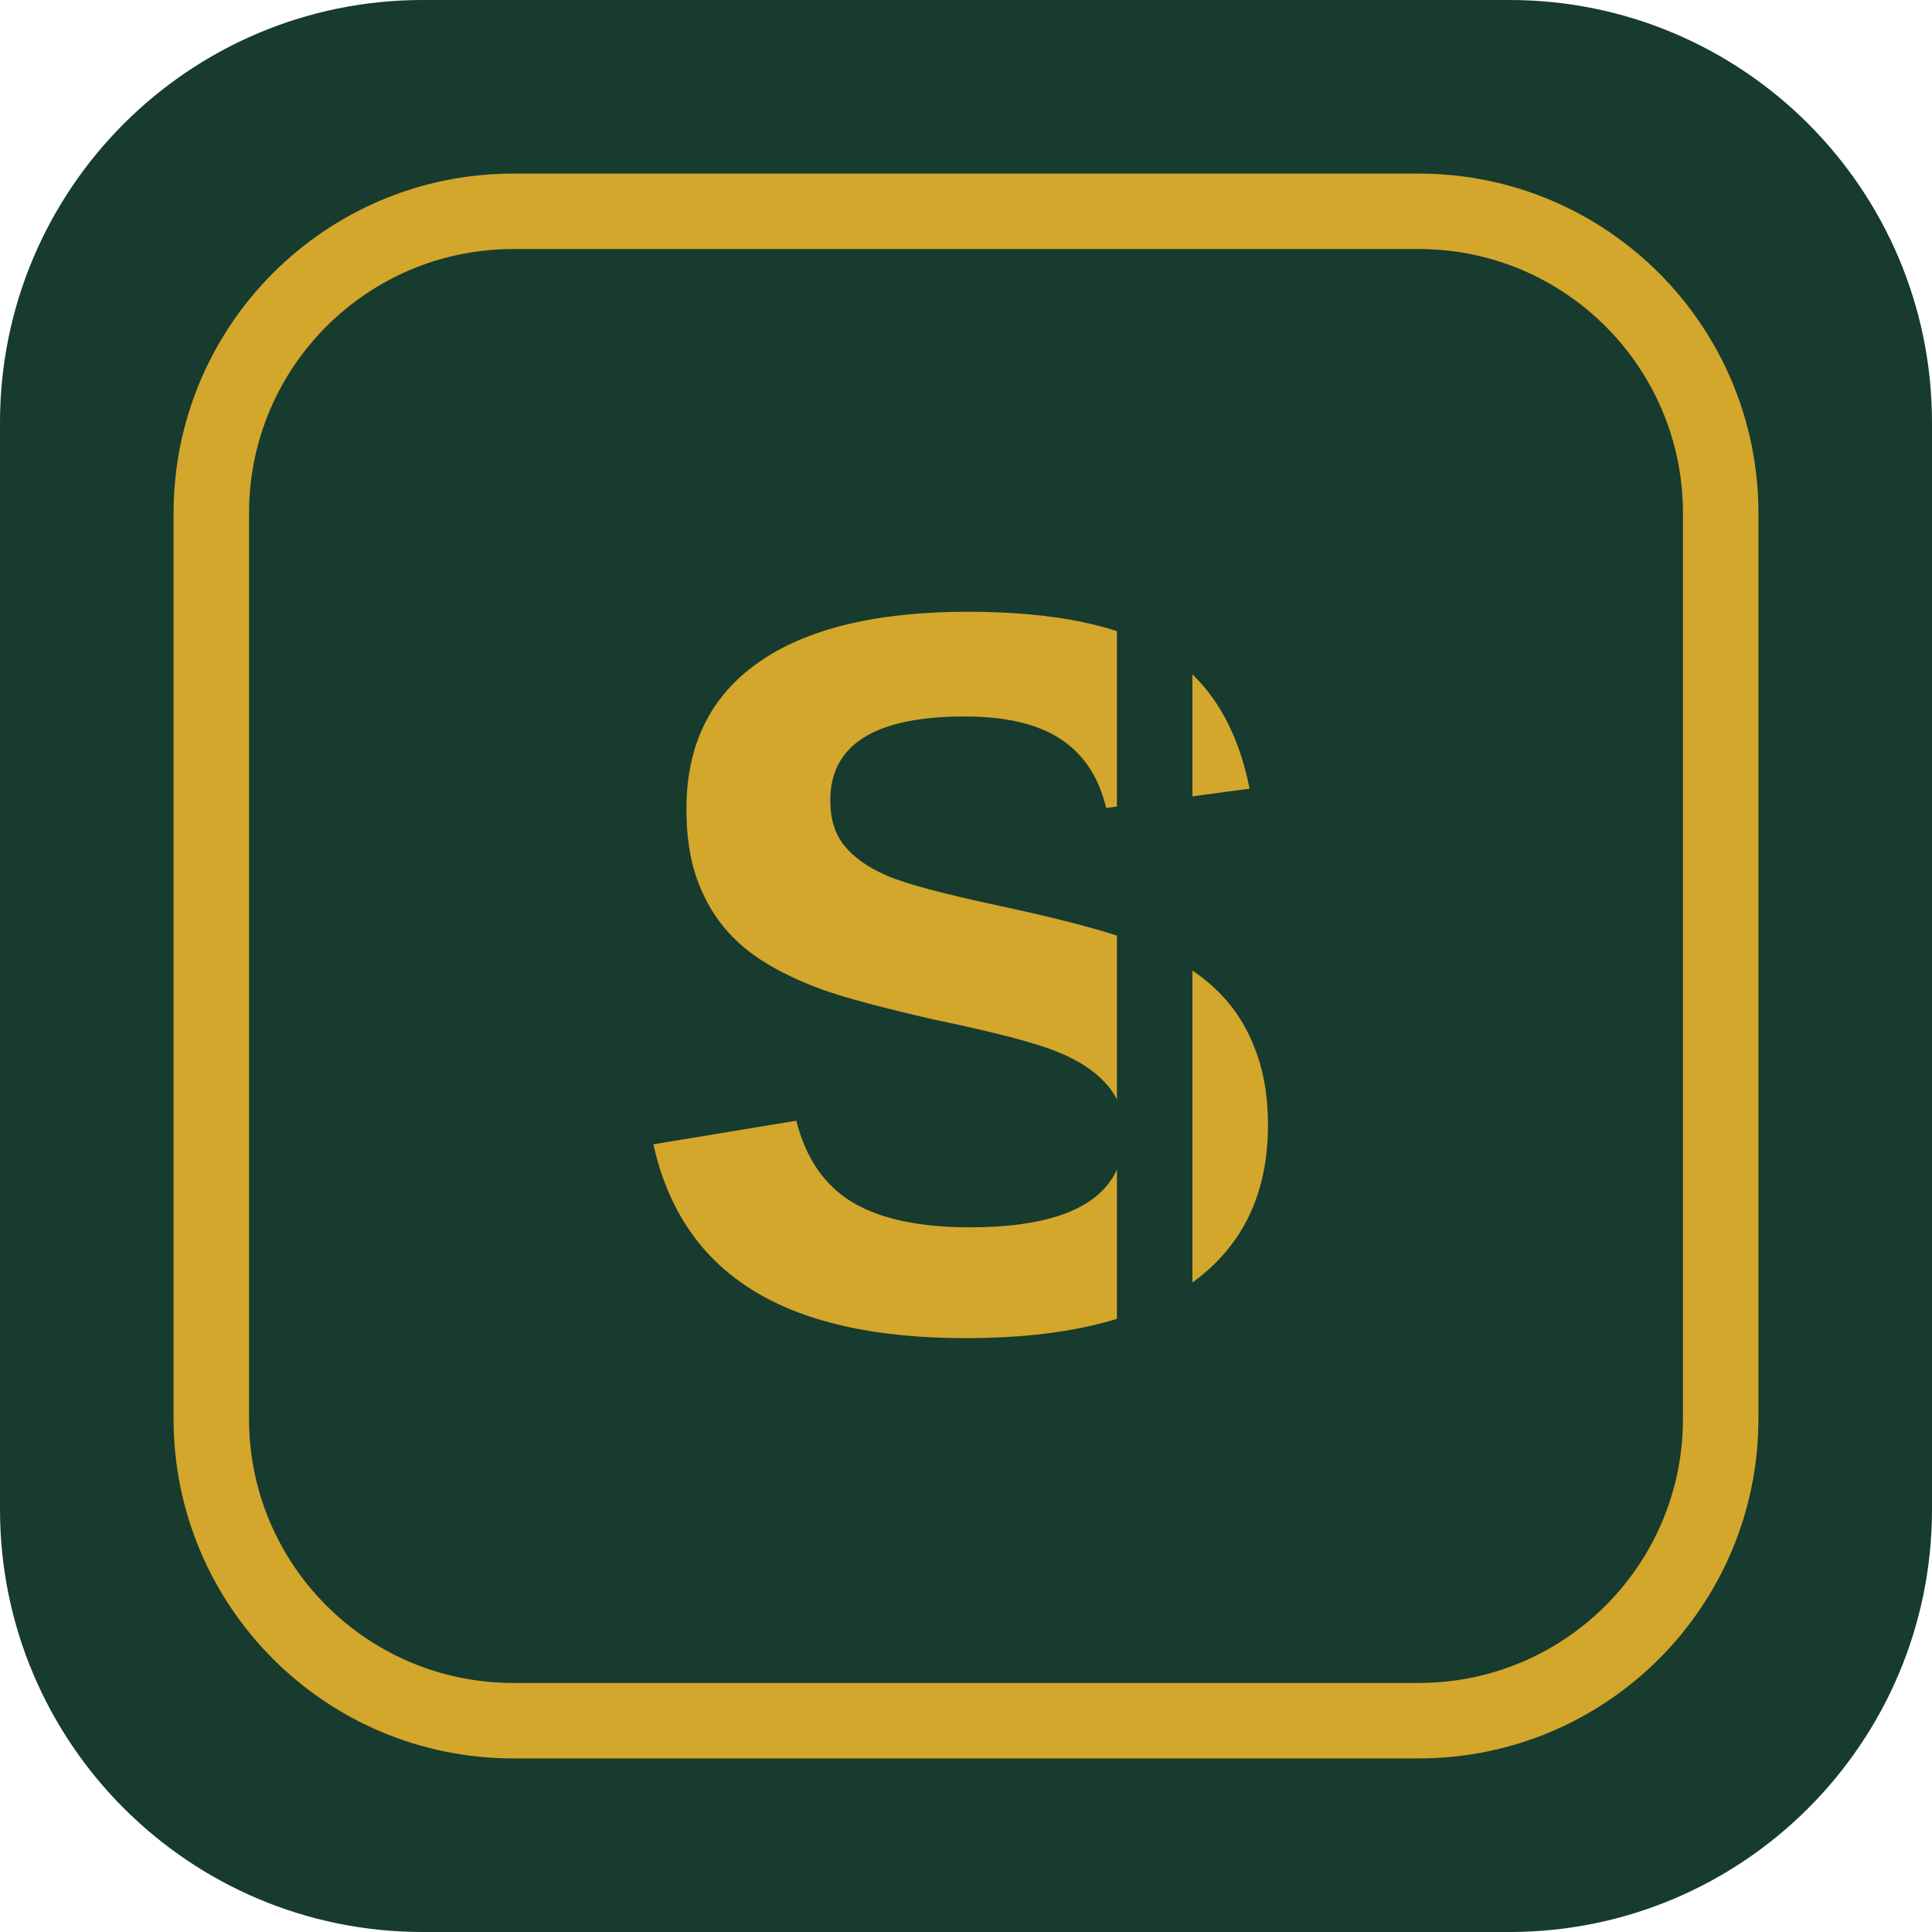
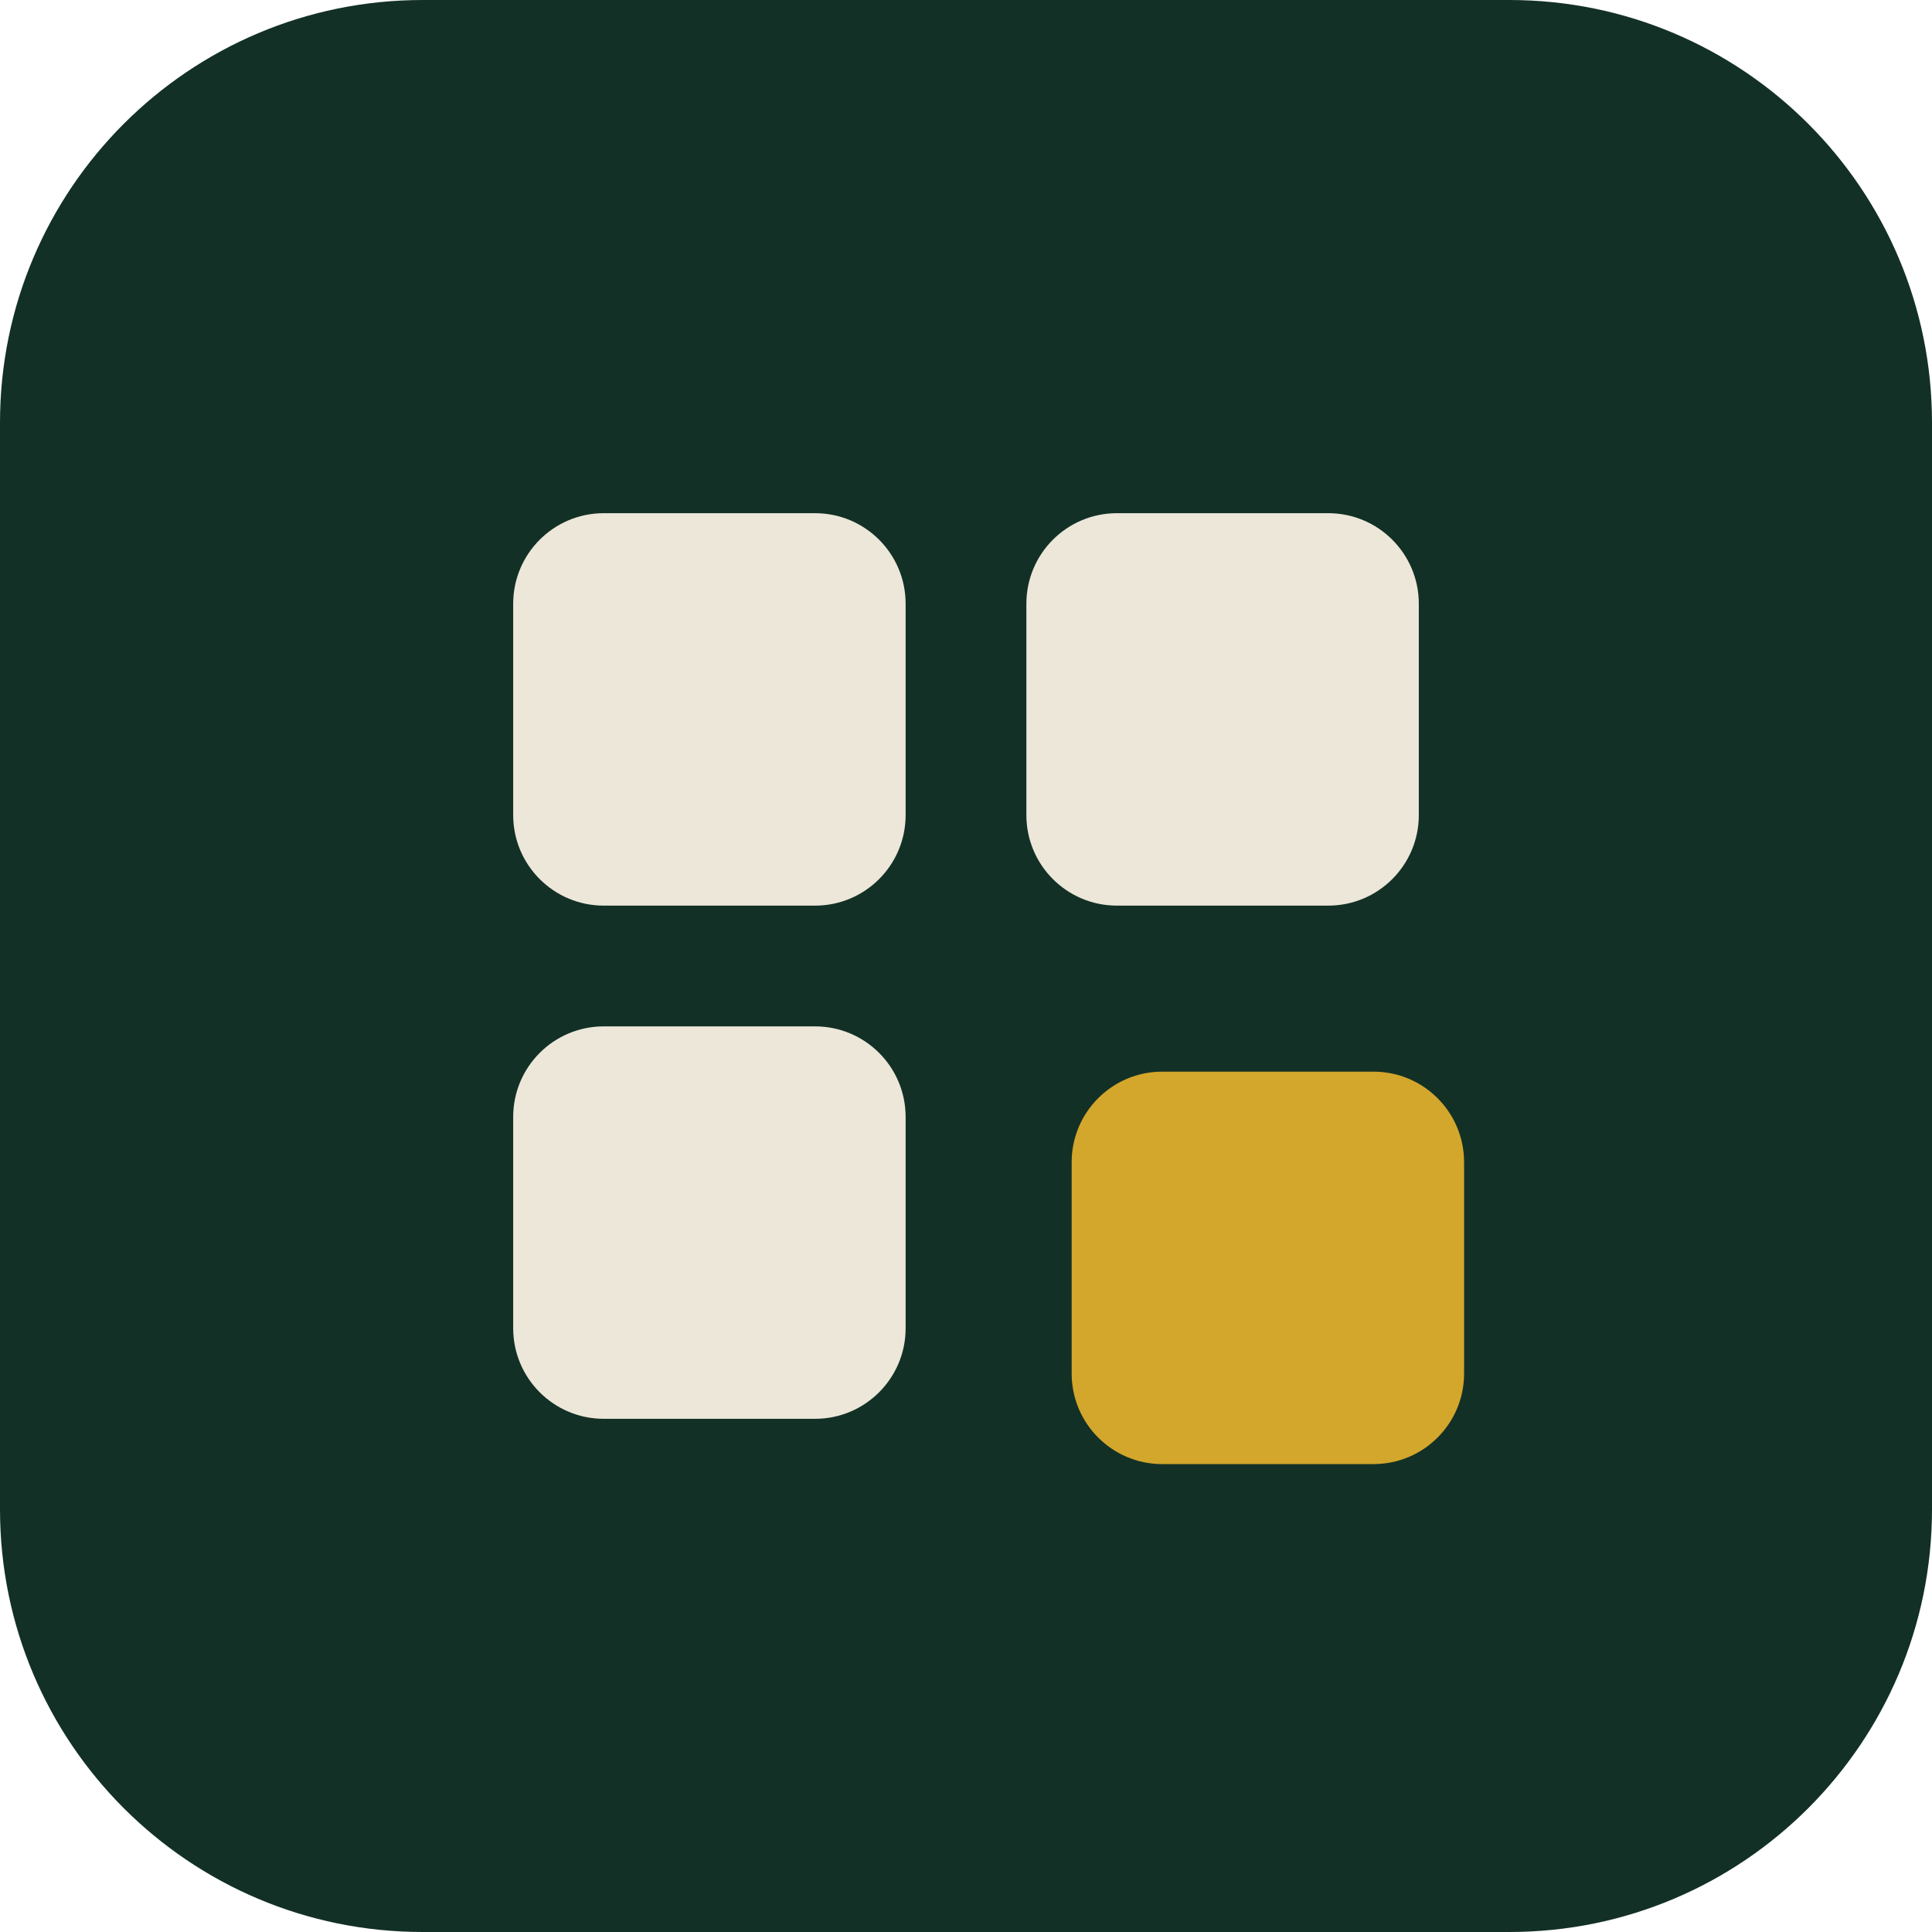
<svg xmlns="http://www.w3.org/2000/svg" viewBox="0 0 64 64">
-   <rect width="64" height="64" rx="14" fill="#173b2e" />
-   <rect x="7" y="7" width="50" height="50" rx="10" fill="none" stroke="#d3a62c" stroke-width="2.5" />
-   <text x="32" y="44" font-family="Arial, sans-serif" font-size="34" font-weight="bold" fill="#d3a62c" text-anchor="middle">S</text>
-   <rect x="37" y="19" width="2.5" height="26" fill="#173b2e" />
+   <rect width="64" height="64" rx="14" fill="#133026" />
+   <rect x="17" y="17" width="13" height="13" rx="3" fill="#ece7d9" />
+   <rect x="34" y="17" width="13" height="13" rx="3" fill="#ece7d9" />
+   <rect x="17" y="34" width="13" height="13" rx="3" fill="#ece7d9" />
+   <rect x="35.5" y="35.5" width="13" height="13" rx="3" fill="#d3a62c" />
</svg>
